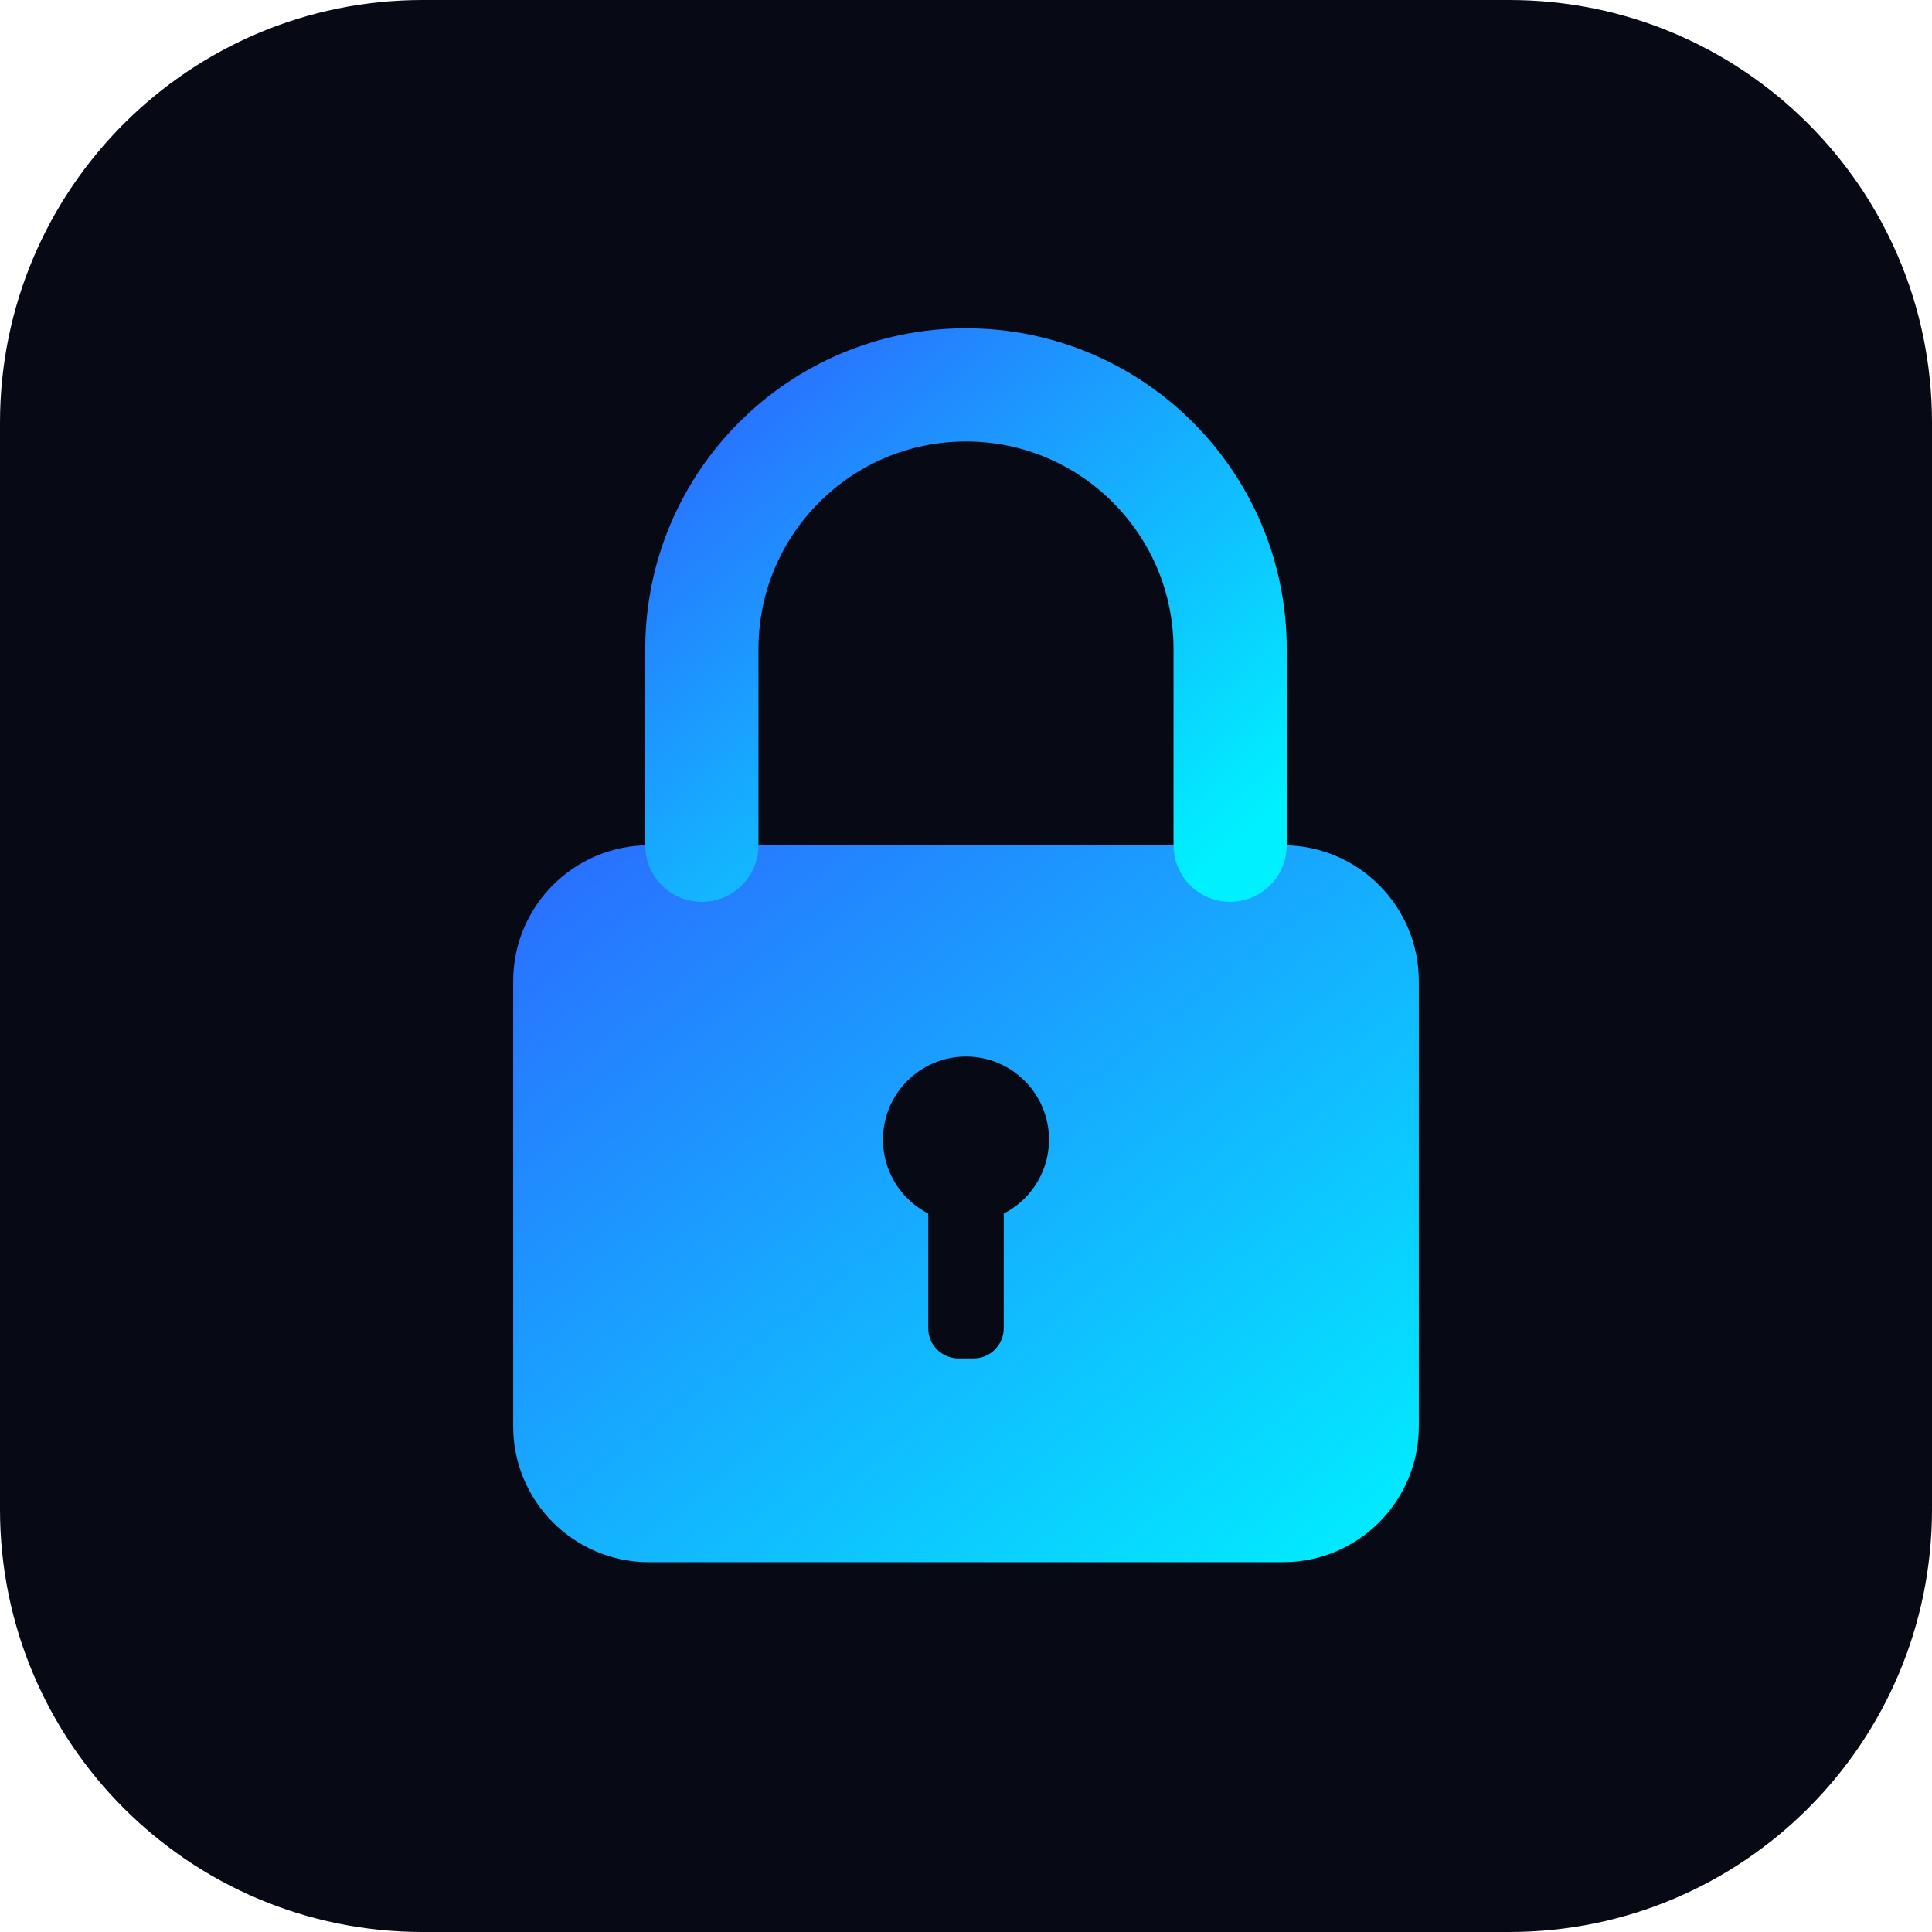
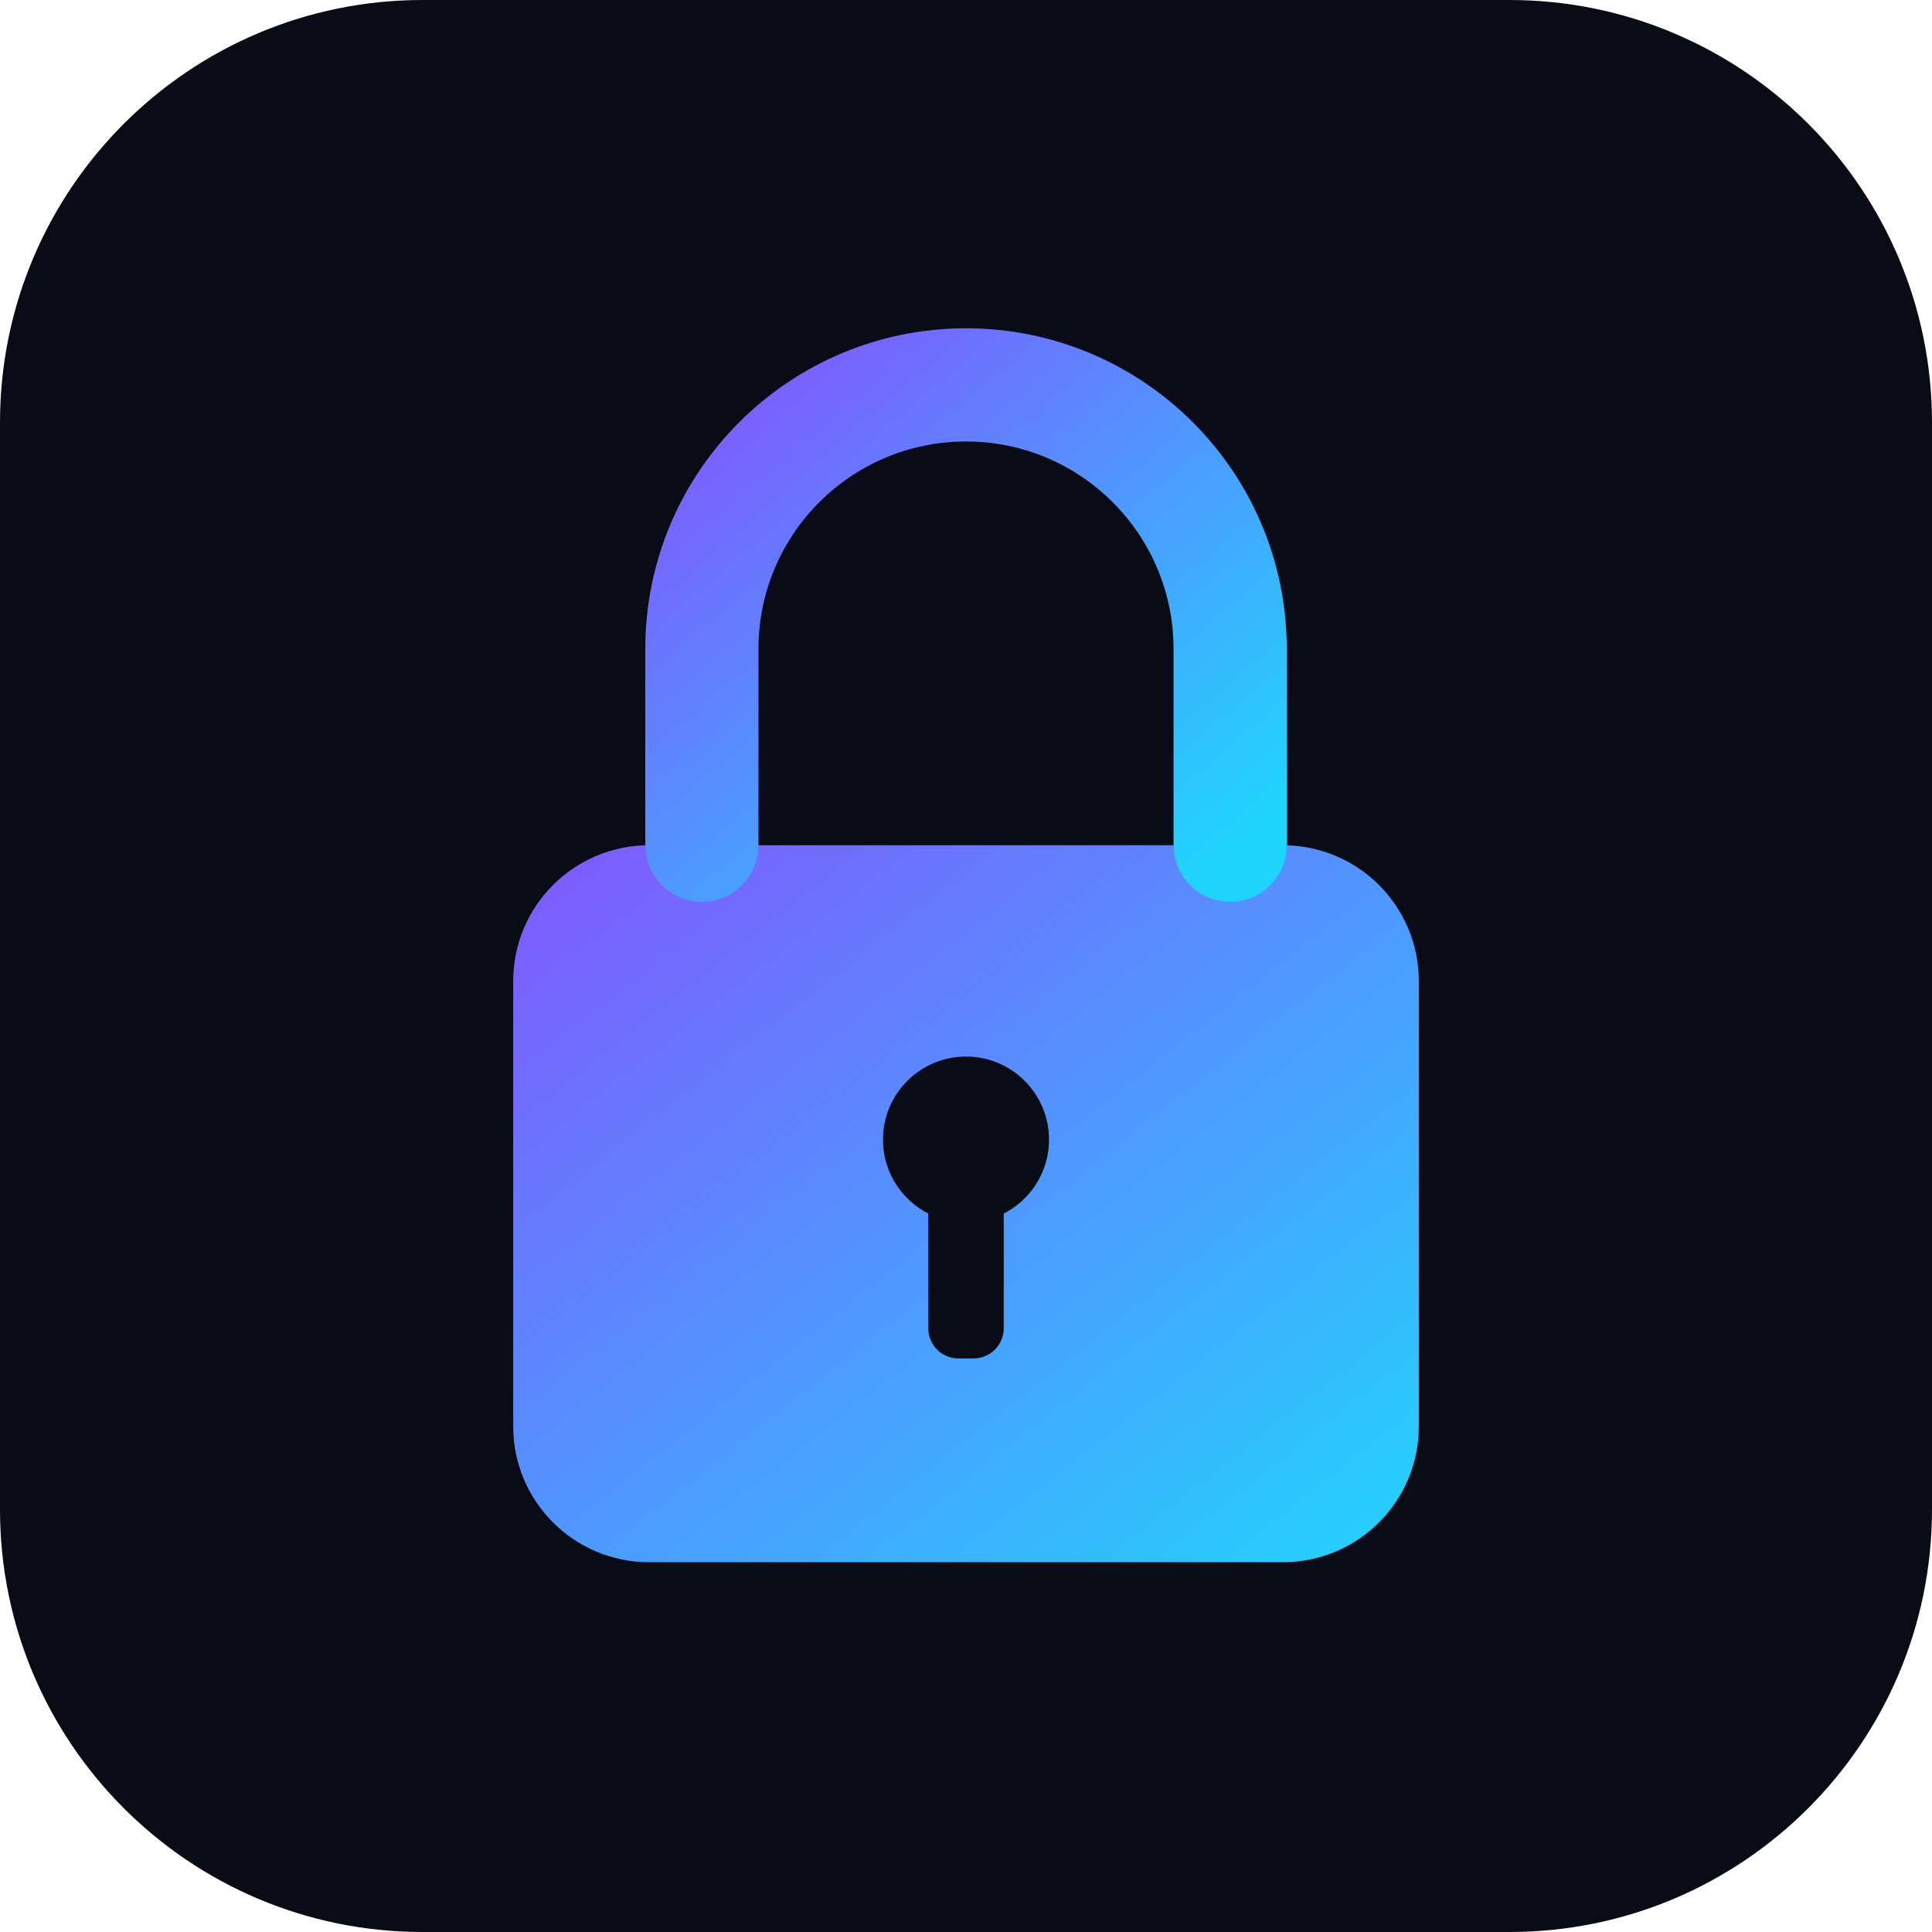
<svg xmlns="http://www.w3.org/2000/svg" viewBox="0 0 512 512">
  <defs>
    <linearGradient id="g" x1="0" y1="0" x2="1" y2="1">
-       <stop offset="0" stop-color="#2B6BFF" />
-       <stop offset="1" stop-color="#00F0FF" />
+       <stop offset="0" stop-color="#8157FF" />
+       <stop offset="1" stop-color="#21D4FD" />
    </linearGradient>
  </defs>
-   <rect width="512" height="512" rx="112" fill="#070A14" />
+   <rect width="512" height="512" rx="112" fill="#090B16" />
  <rect x="136" y="224" width="240" height="190" rx="36" fill="url(#g)" />
  <path d="M186 224v-52a70 70 0 0 1 140 0v52" fill="none" stroke="url(#g)" stroke-width="30" stroke-linecap="round" />
-   <circle cx="256" cy="302" r="22" fill="#070A14" />
-   <rect x="246" y="310" width="20" height="50" rx="8" fill="#070A14" />
+   <circle cx="256" cy="302" r="22" fill="#090B16" />
+   <rect x="246" y="310" width="20" height="50" rx="8" fill="#090B16" />
</svg>
